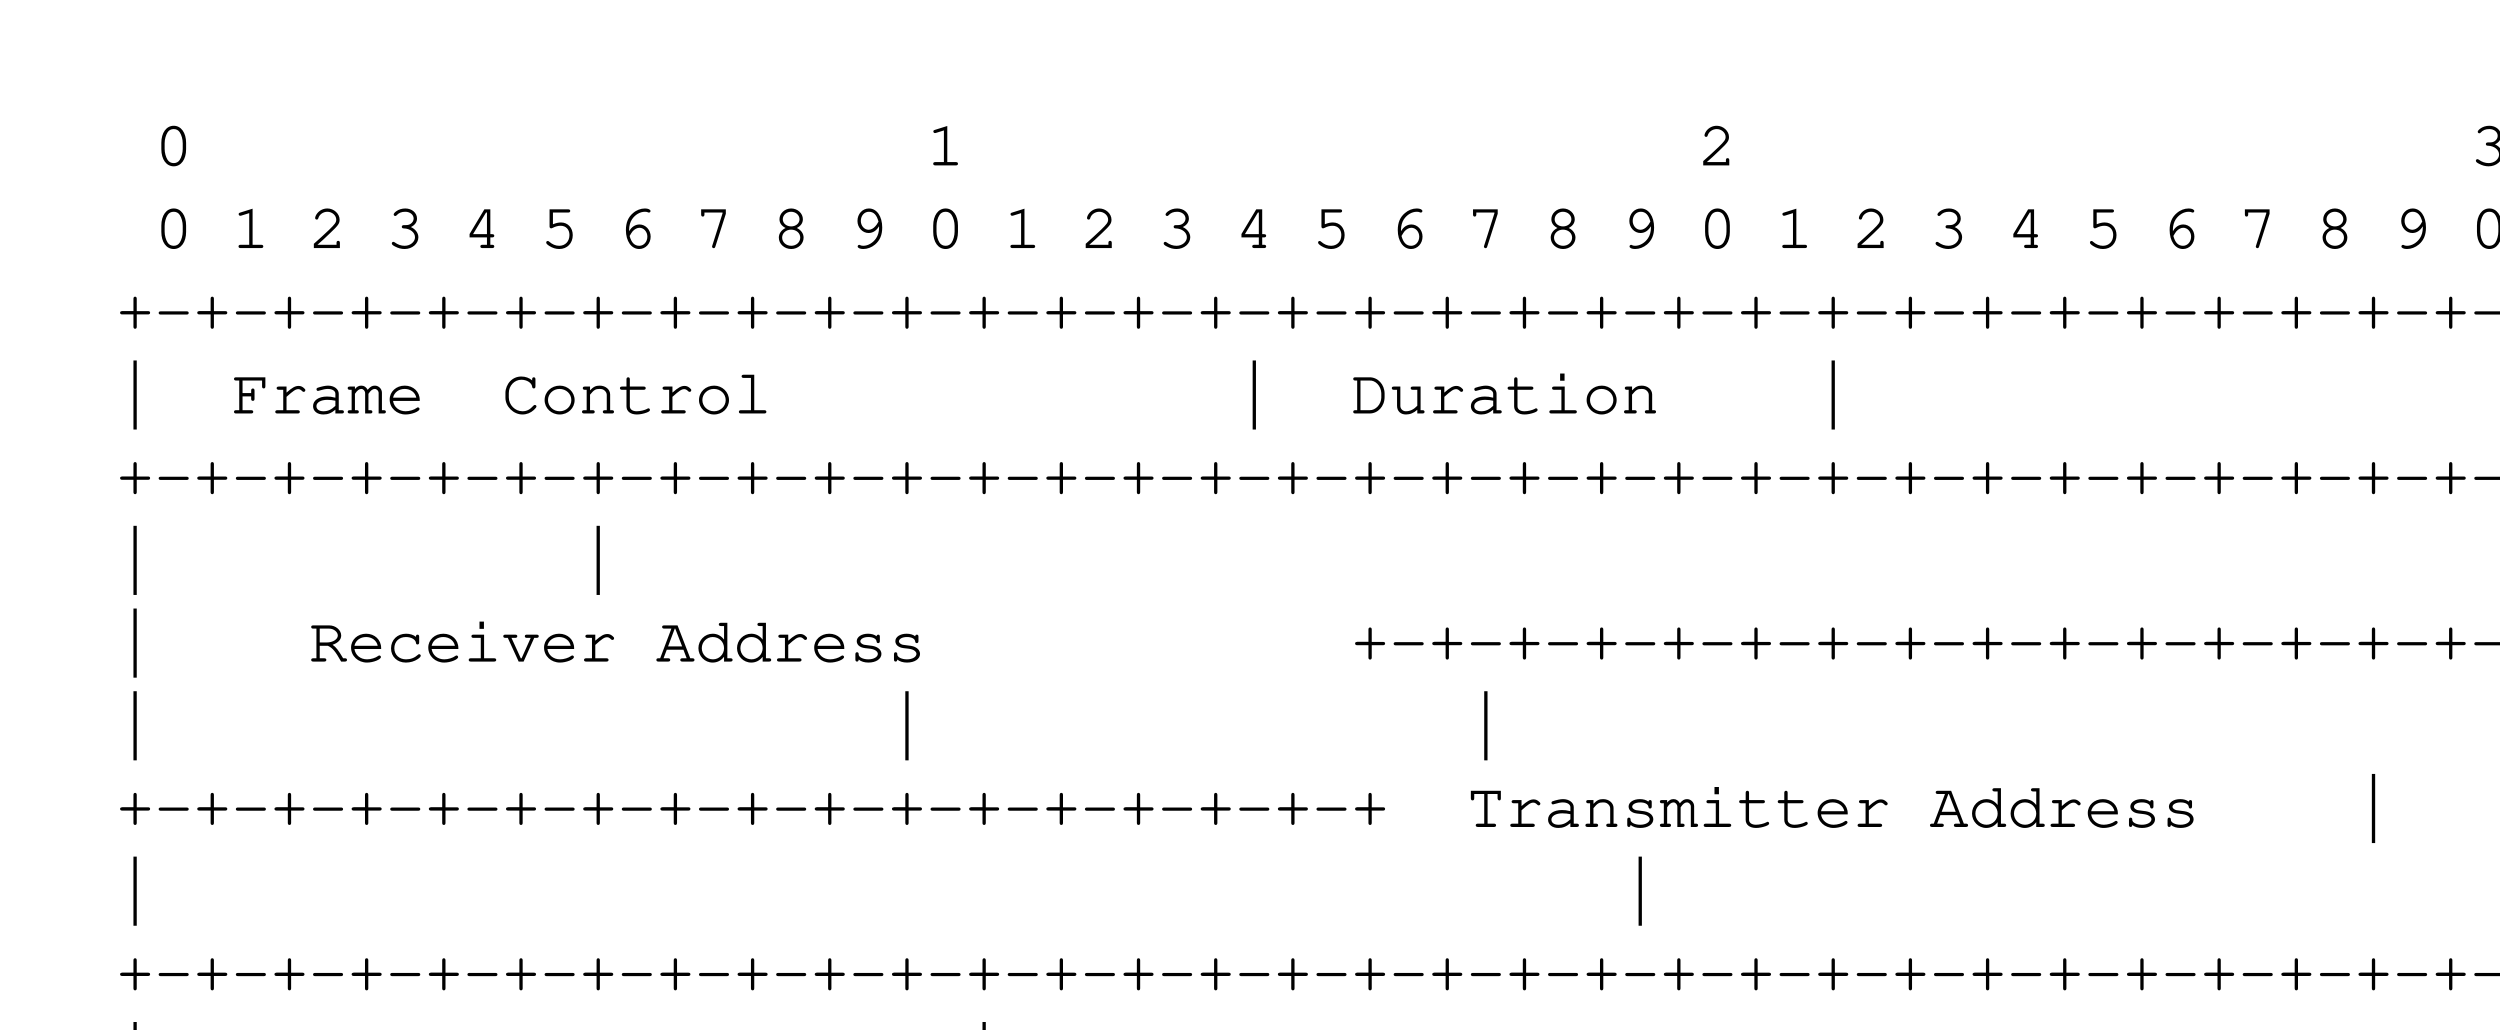
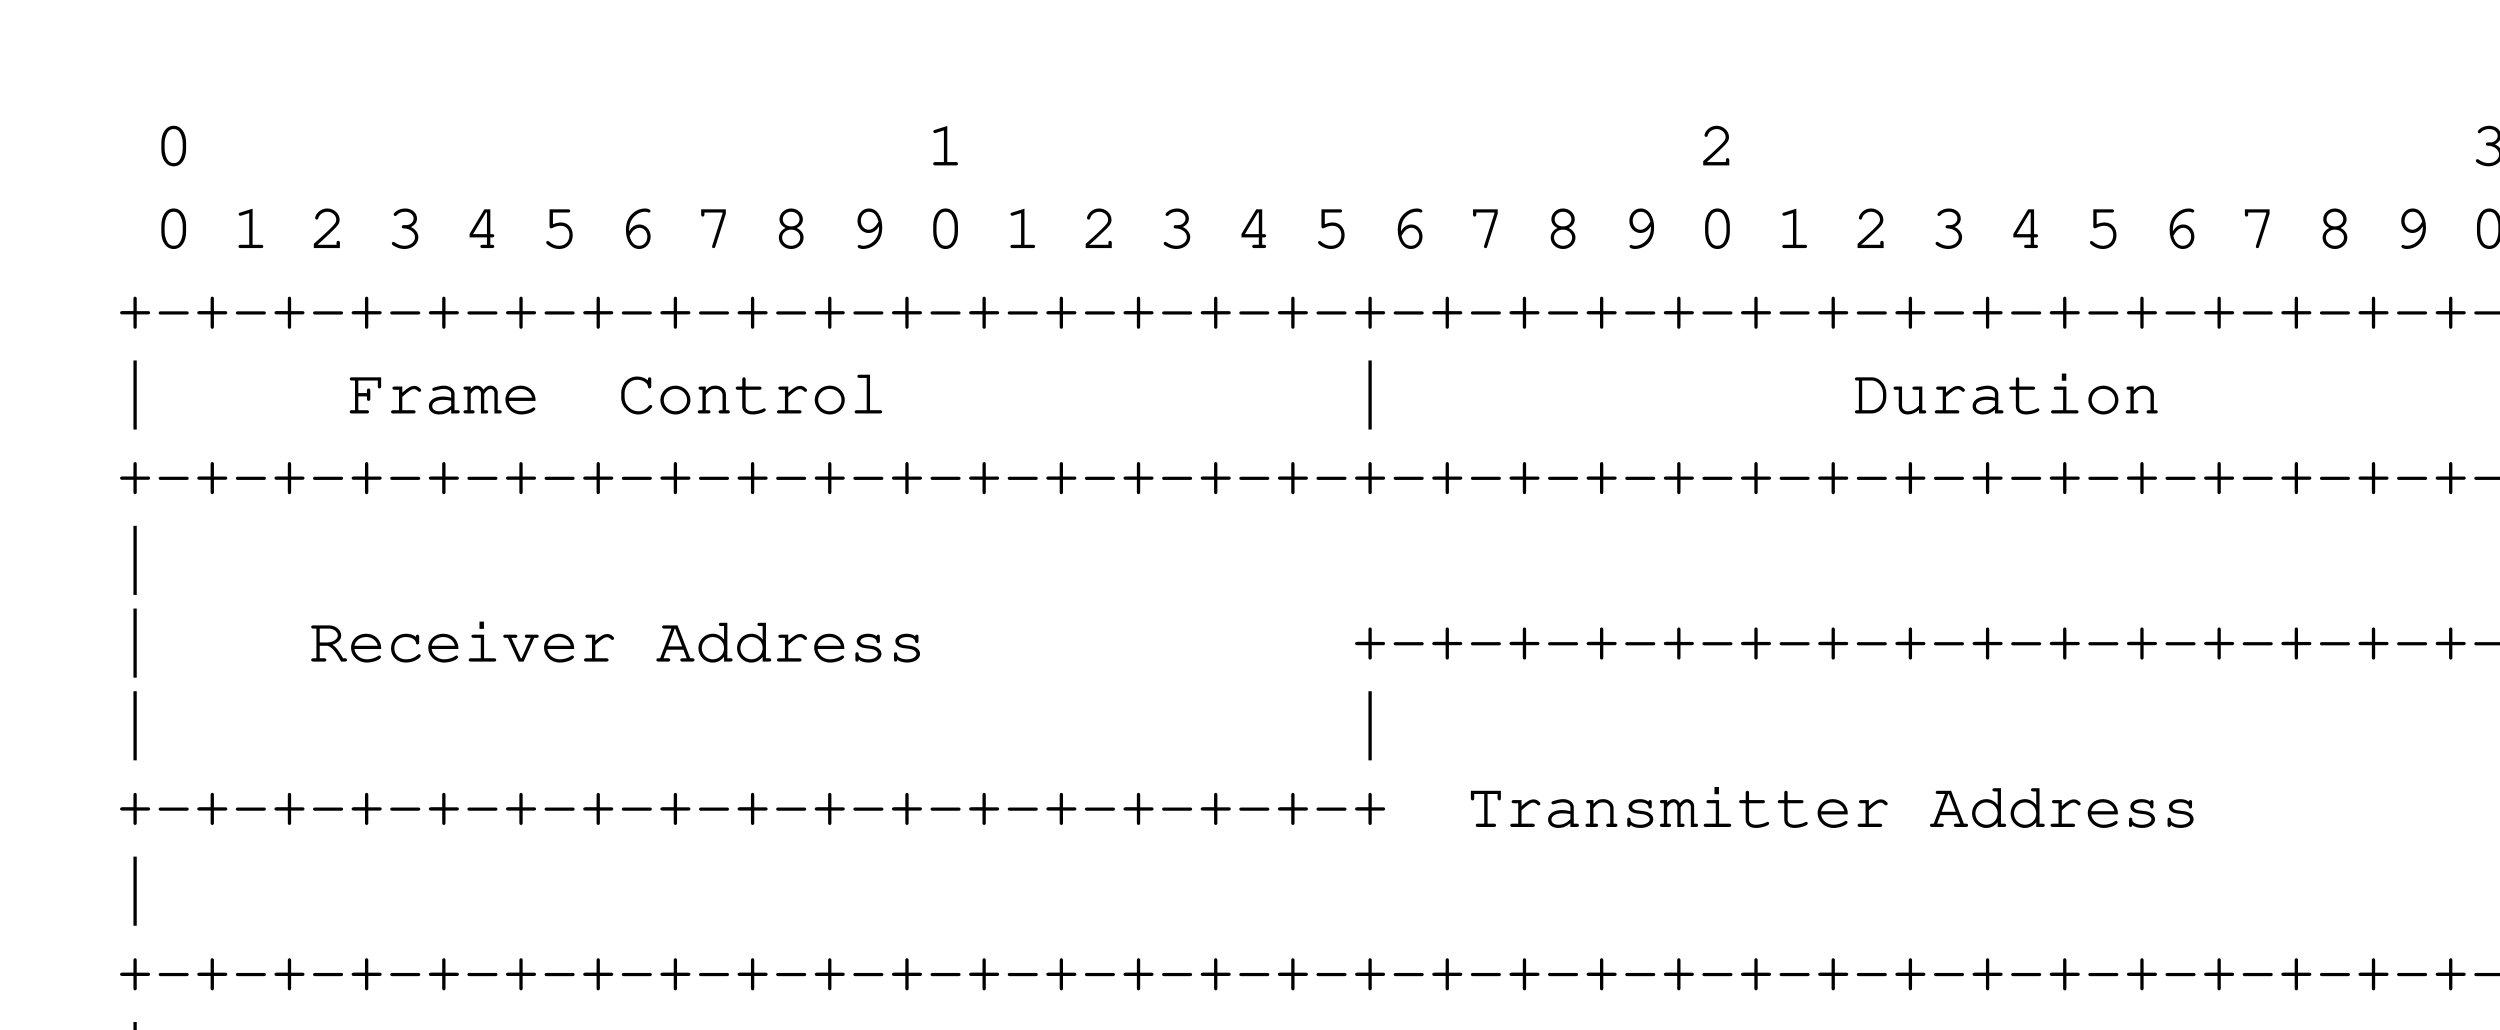
<svg xmlns="http://www.w3.org/2000/svg">
-   <text xml:space="preserve" font-size="14px" y="0" x="0" font-family="Courier">
+   <text style="font-size:14px; font-family:Courier; " y="0" x="0" xml:space="preserve">
    <tspan x="0"> </tspan>
    <tspan x="0" dy="18">
</tspan>
    <tspan x="0" dy="18">    0                   1                   2                   3
</tspan>
    <tspan x="0" dy="18">    0 1 2 3 4 5 6 7 8 9 0 1 2 3 4 5 6 7 8 9 0 1 2 3 4 5 6 7 8 9 0 1
</tspan>
    <tspan x="0" dy="18">   +-+-+-+-+-+-+-+-+-+-+-+-+-+-+-+-+-+-+-+-+-+-+-+-+-+-+-+-+-+-+-+-+
</tspan>
-     <tspan x="0" dy="18">   |	 Frame  Control            |		Duration	   |
+     <tspan x="0" dy="18">   |     Frame  Control            |            Duration           |
</tspan>
-     <tspan x="0" dy="18">   +-+-+-+-+-+-+-+-+-+-+-+-+-+-+-+-+-+-+-+-+-+-+-+-+-+-+-+-+-+-+-+-+		
+     <tspan x="0" dy="18">   +-+-+-+-+-+-+-+-+-+-+-+-+-+-+-+-+-+-+-+-+-+-+-+-+-+-+-+-+-+-+-+-+            
</tspan>
-     <tspan x="0" dy="18">   |								   |	 
+     <tspan x="0" dy="18">   |                                                               |     
</tspan>
    <tspan x="0" dy="18">   |    Receiver Address           +-+-+-+-+-+-+-+-+-+-+-+-+-+-+-+-+    
</tspan>
-     <tspan x="0" dy="18">   |      	        	   |			           |
+     <tspan x="0" dy="18">   |                               |                               |
</tspan>
-     <tspan x="0" dy="18">   +-+-+-+-+-+-+-+-+-+-+-+-+-+-+-+-+  Transmitter Address	   |
+     <tspan x="0" dy="18">   +-+-+-+-+-+-+-+-+-+-+-+-+-+-+-+-+  Transmitter Address          |
</tspan>
-     <tspan x="0" dy="18">   |                    		      	    		   |
+     <tspan x="0" dy="18">   |                                                               |
</tspan>
    <tspan x="0" dy="18">   +-+-+-+-+-+-+-+-+-+-+-+-+-+-+-+-+-+-+-+-+-+-+-+-+-+-+-+-+-+-+-+-+
</tspan>
-     <tspan x="0" dy="18">   |			32 bits		CRC			   |	
+     <tspan x="0" dy="18">   |                    32 bits         CRC                        |    
</tspan>
    <tspan x="0" dy="18">   +-+-+-+-+-+-+-+-+-+-+-+-+-+-+-+-+-+-+-+-+-+-+-+-+-+-+-+-+-+-+-+-+
</tspan>
  </text>
</svg>
